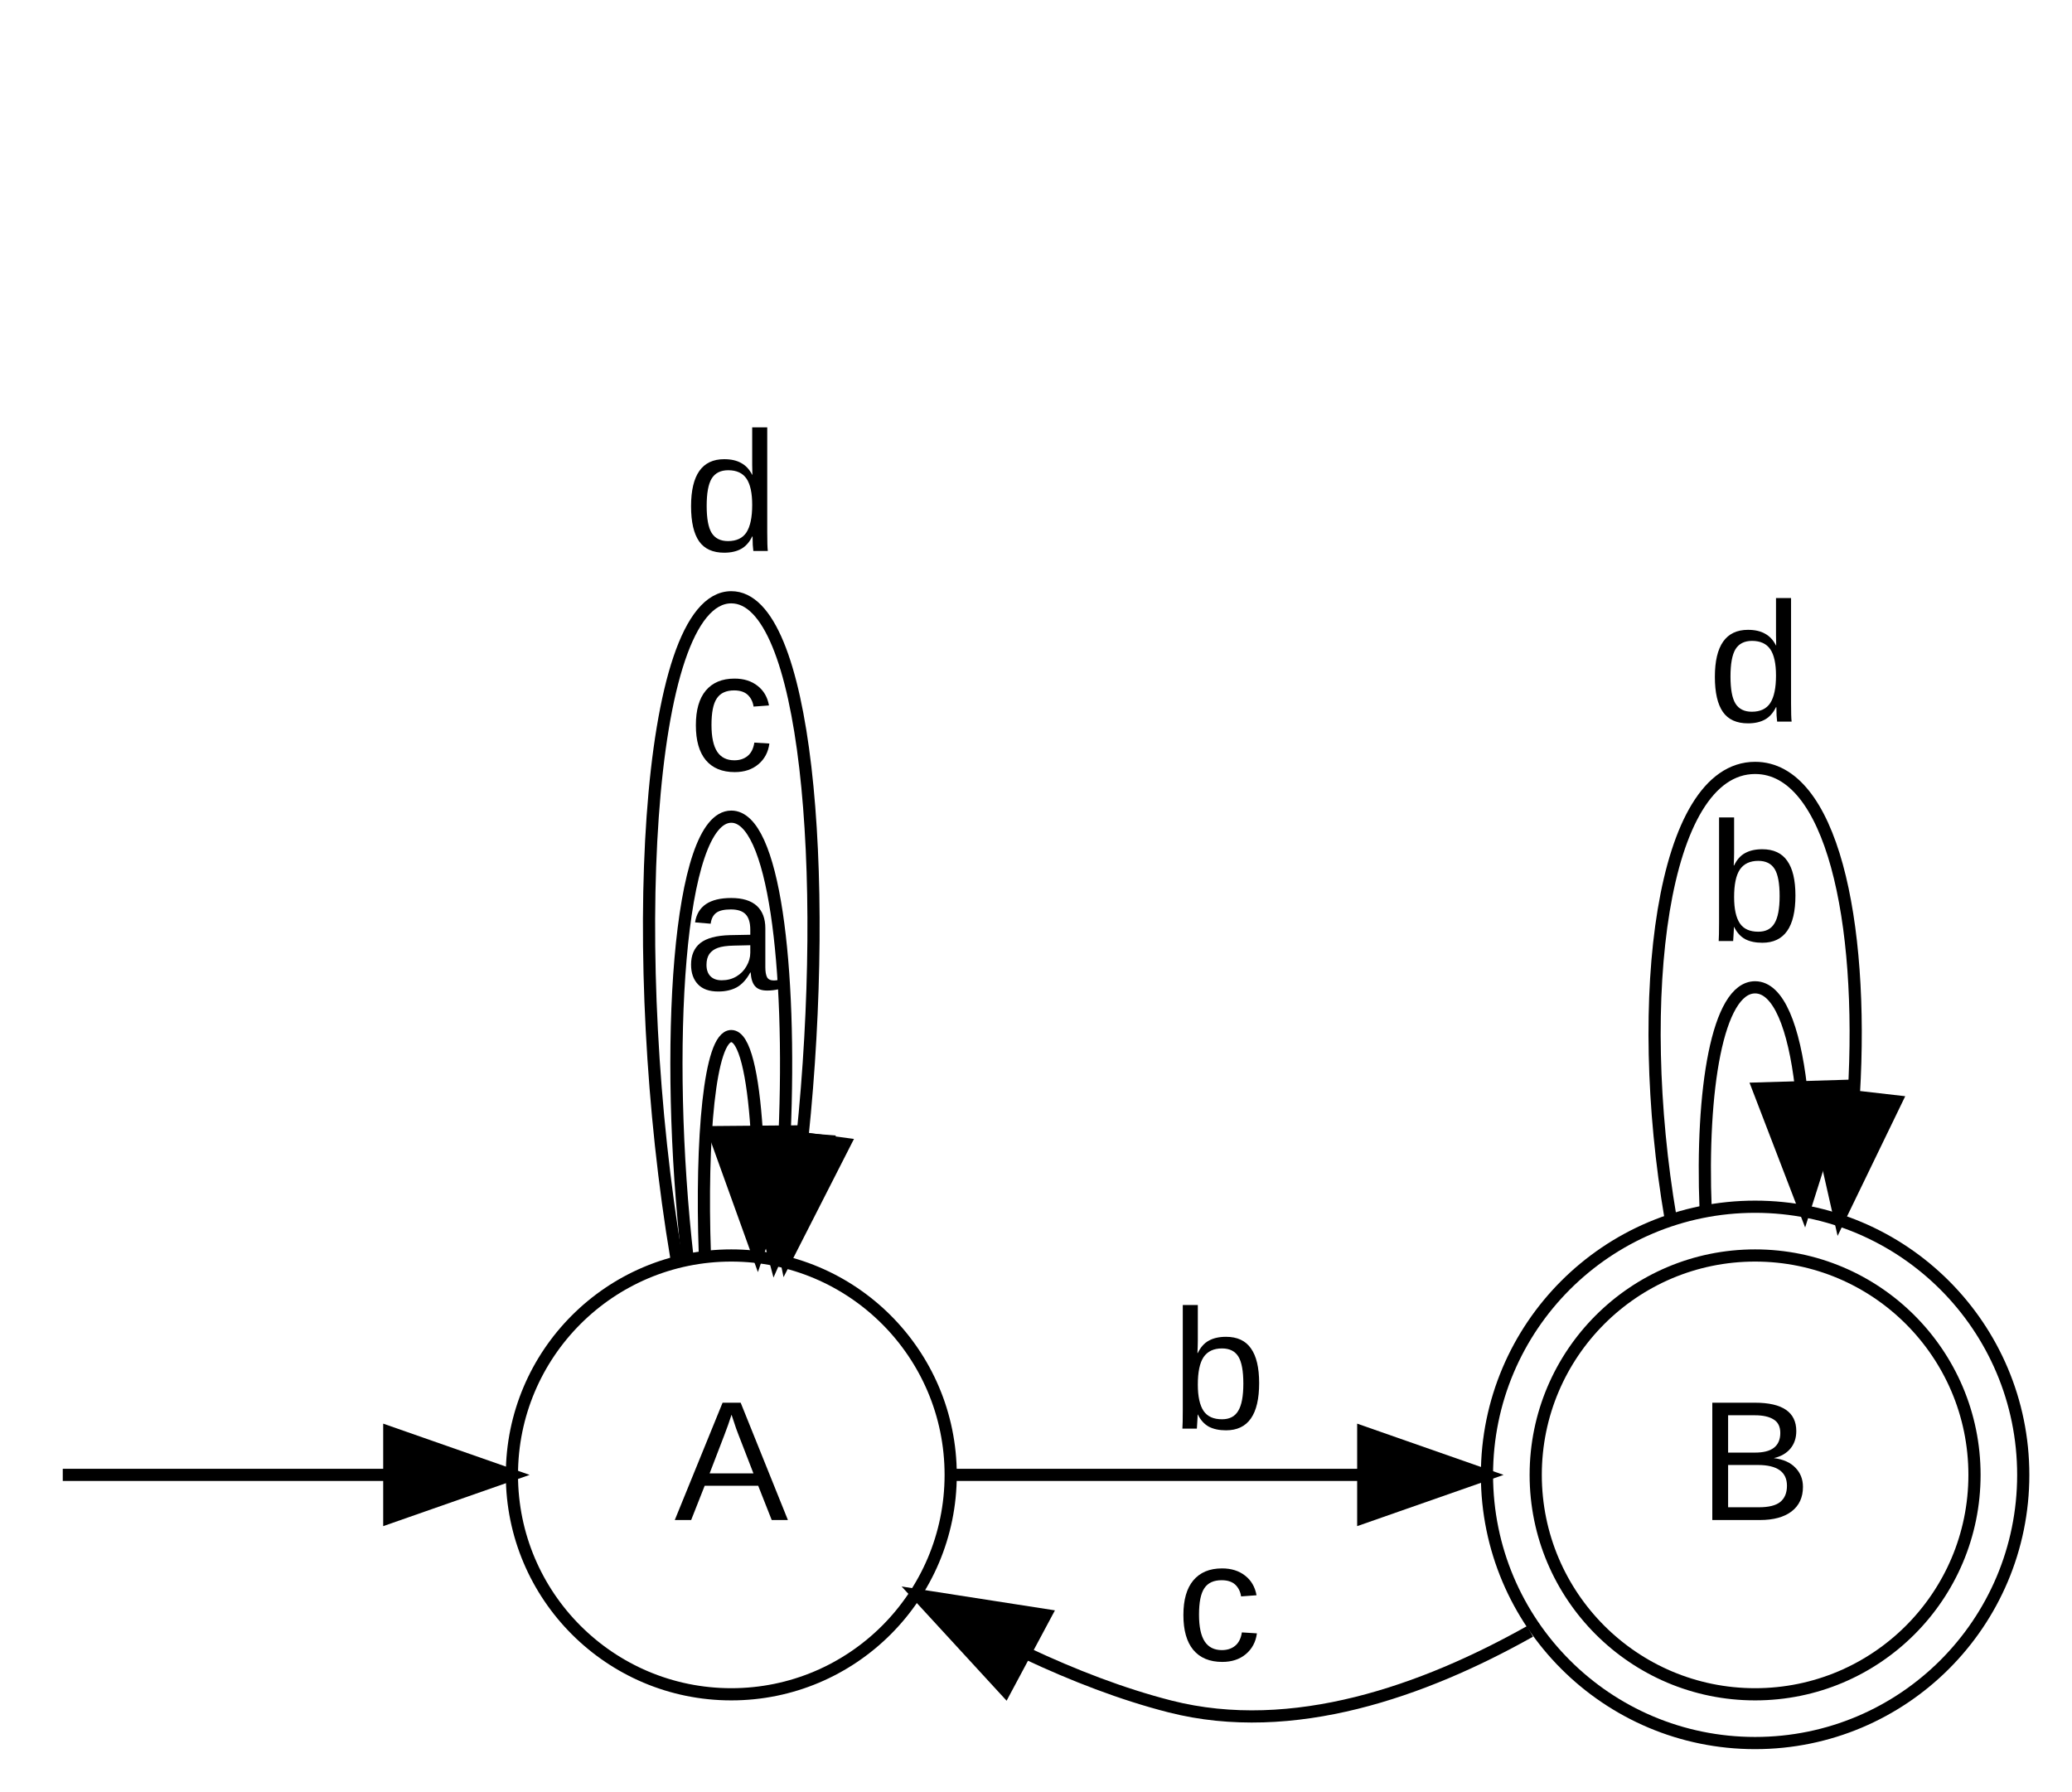
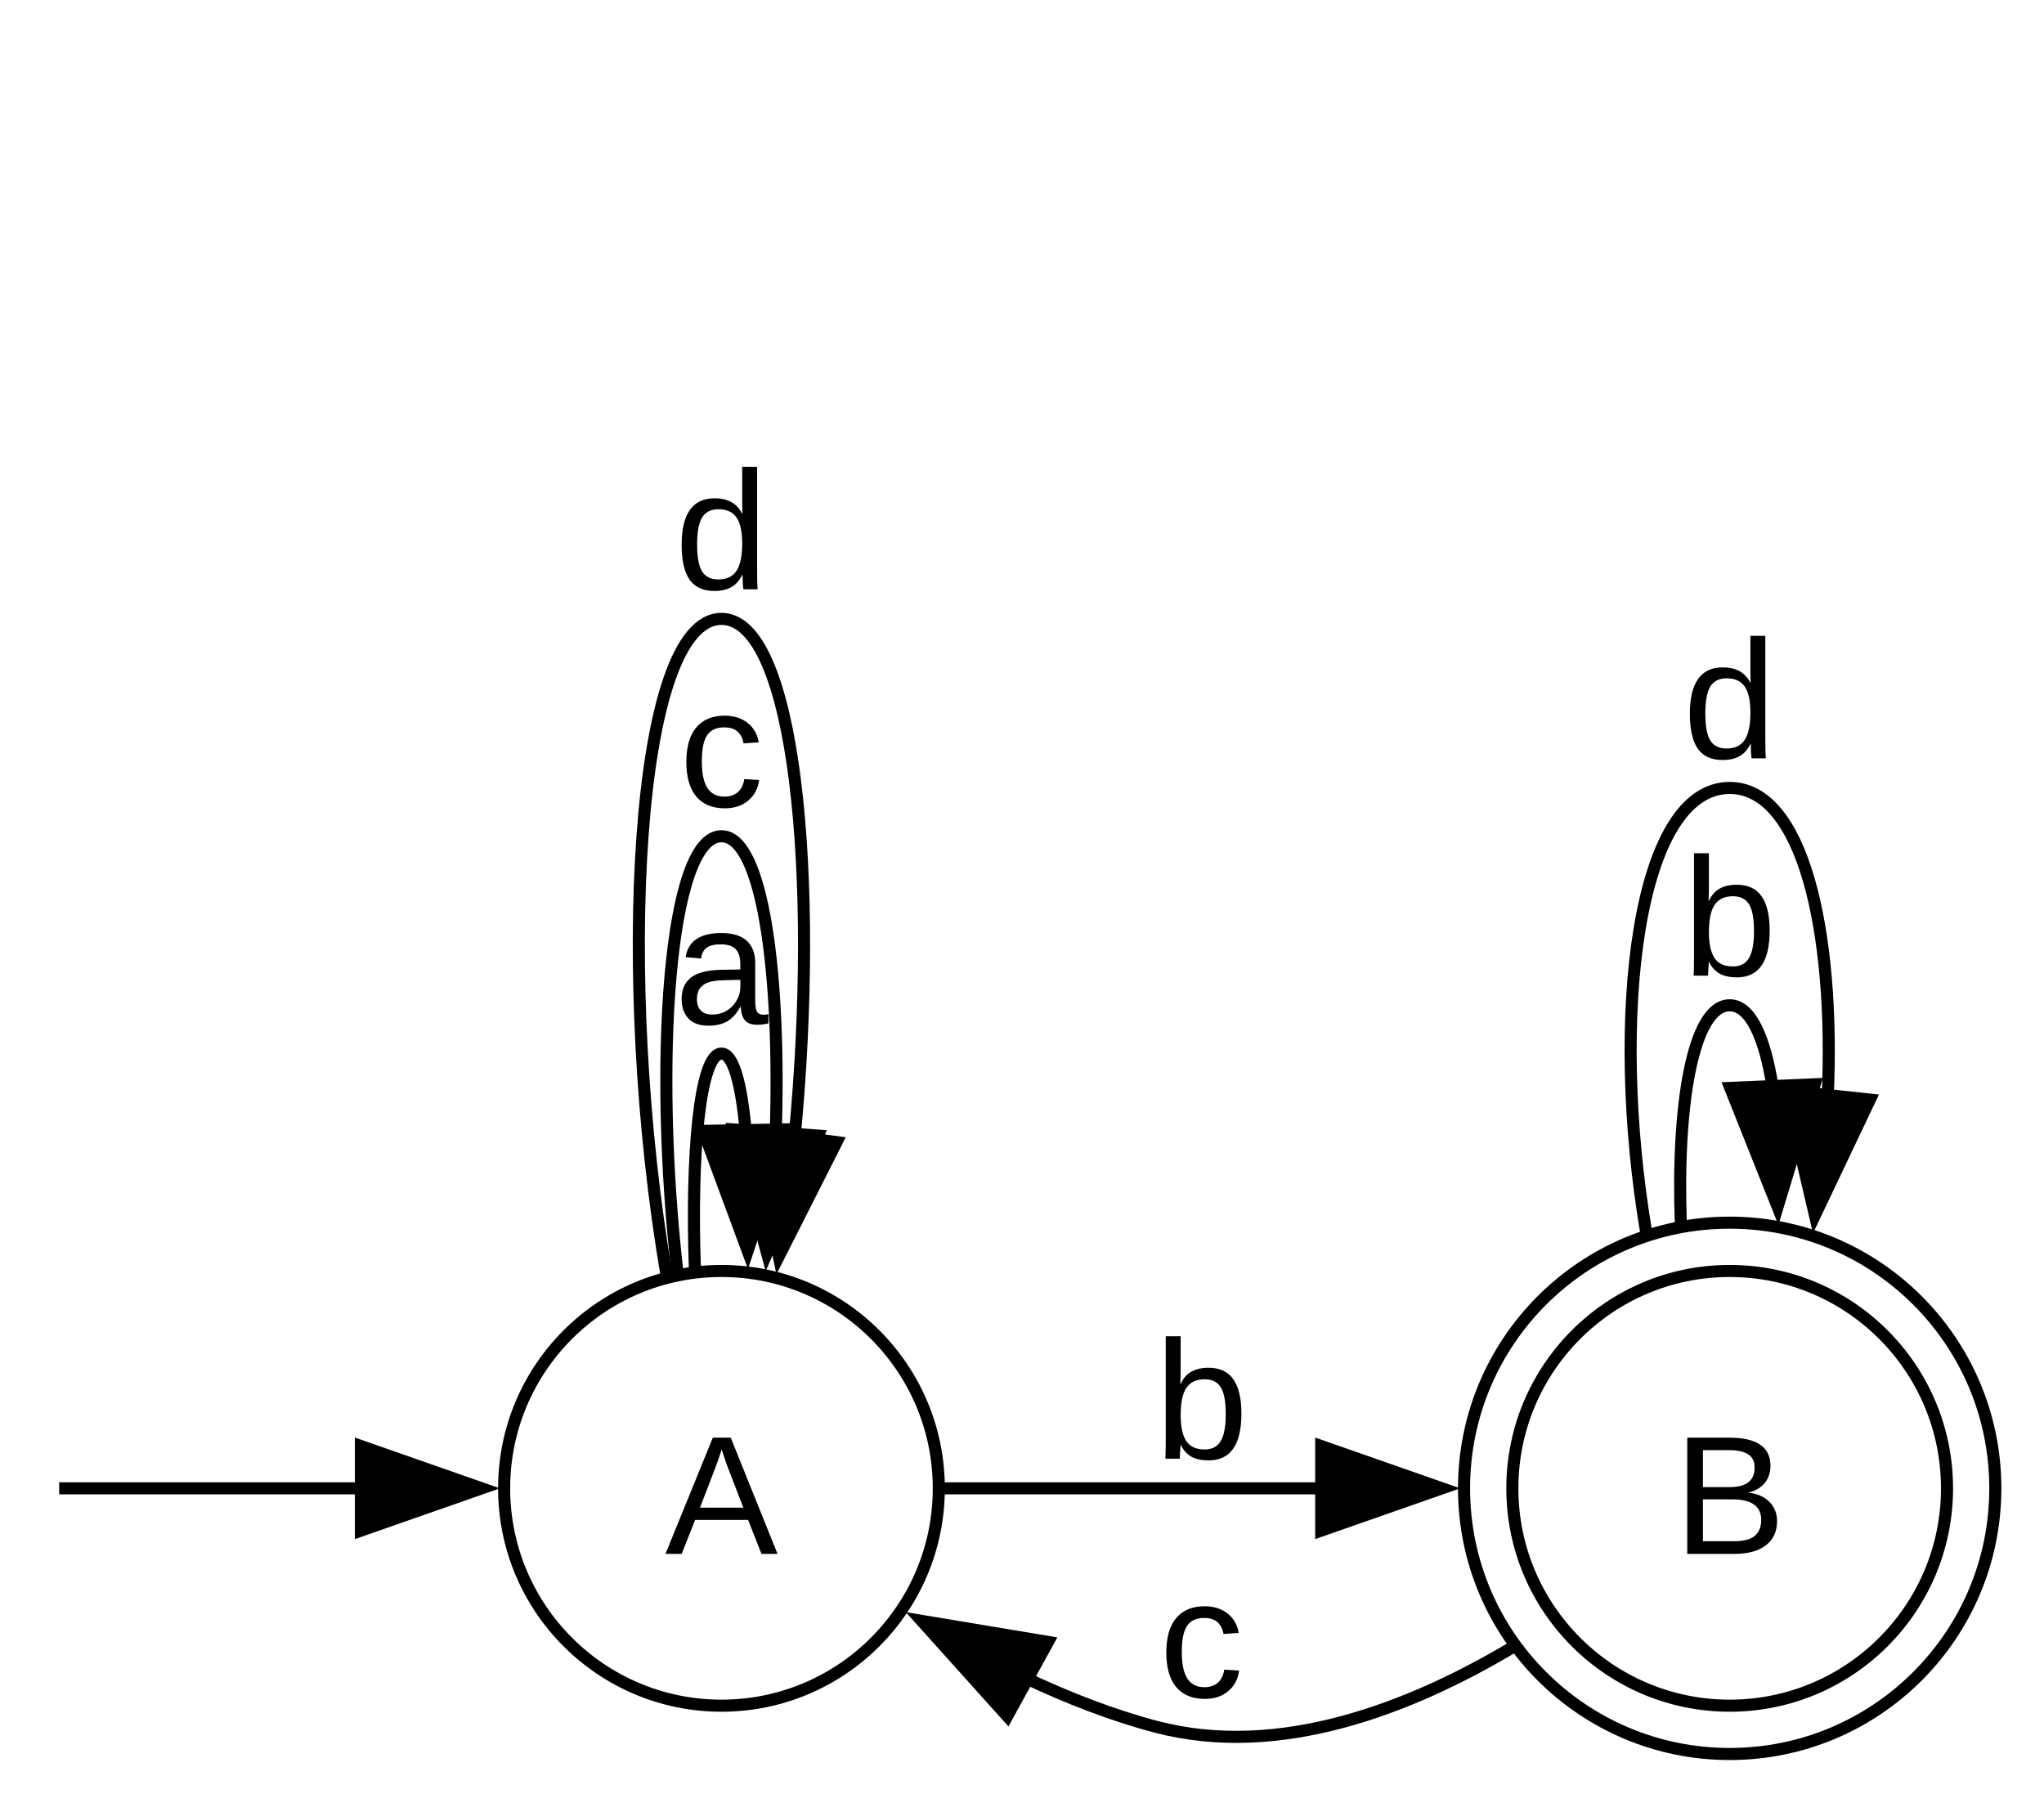
- <svg xmlns="http://www.w3.org/2000/svg" width="170pt" height="147pt" viewBox="0.00 0.00 170.00 147.00">
-   <g id="graph0" class="graph" transform="scale(1 1) rotate(0) translate(4 143)">
+ <svg xmlns="http://www.w3.org/2000/svg" width="169pt" height="149pt" viewBox="0.00 0.00 169.22 149.25">
+   <g id="graph0" class="graph" transform="scale(1 1) rotate(0) translate(4 145.25)">
    <g id="node1" class="node">
</g>
    <g id="node2" class="node">
-       <ellipse fill="none" stroke="black" cx="56" cy="-22" rx="18" ry="18" />
-       <text text-anchor="middle" x="56" y="-18.3" font-family="Arial" font-size="14.00">A</text>
+       <ellipse fill="none" stroke="black" cx="55.72" cy="-22" rx="18" ry="18" />
+       <text text-anchor="middle" x="55.72" y="-16.57" font-family="Arial" font-size="14.00">A</text>
    </g>
    <g id="edge1" class="edge">
-       <path fill="none" stroke="black" d="M1.15,-22C2.67,-22 15.1,-22 27.63,-22" />
-       <polygon fill="black" stroke="black" points="27.94,-25.5 37.94,-22 27.94,-18.5 27.94,-25.5" />
+       <path fill="none" stroke="black" d="M0.87,-22C2.34,-22 13.93,-22 25.99,-22" />
+       <polygon fill="black" stroke="black" points="25.86,-25.5 35.86,-22 25.86,-18.5 25.86,-25.5" />
    </g>
    <g id="edge2" class="edge">
-       <path fill="none" stroke="black" d="M53.83,-40.15C53.5,-49.54 54.22,-58 56,-58 57.09,-58 57.78,-54.86 58.08,-50.28" />
-       <polygon fill="black" stroke="black" points="61.58,-50.18 58.17,-40.15 54.58,-50.12 61.58,-50.18" />
-       <text text-anchor="middle" x="56" y="-61.8" font-family="Arial" font-size="14.00">a</text>
+       <path fill="none" stroke="black" d="M53.52,-40.15C53.18,-49.54 53.91,-58 55.72,-58 56.71,-58 57.37,-55.47 57.72,-51.64" />
+       <polygon fill="black" stroke="black" points="61.22,-51.73 57.89,-41.67 54.22,-51.6 61.22,-51.73" />
+       <text text-anchor="middle" x="55.72" y="-60.45" font-family="Arial" font-size="14.00">a</text>
    </g>
    <g id="edge4" class="edge">
-       <path fill="none" stroke="black" d="M52.42,-39.7C50.45,-57 51.64,-76 56,-76 59.51,-76 60.96,-63.69 60.37,-49.87" />
-       <polygon fill="black" stroke="black" points="63.84,-49.4 59.58,-39.7 56.87,-49.94 63.84,-49.4" />
-       <text text-anchor="middle" x="56" y="-79.8" font-family="Arial" font-size="14.00">c</text>
+       <path fill="none" stroke="black" d="M52.06,-39.98C50.1,-57.2 51.32,-76 55.72,-76 59.15,-76 60.65,-64.53 60.21,-51.29" />
+       <polygon fill="black" stroke="black" points="63.71,-51.21 59.49,-41.49 56.73,-51.72 63.71,-51.21" />
+       <text text-anchor="middle" x="55.72" y="-78.45" font-family="Arial" font-size="14.00">c</text>
    </g>
    <g id="edge5" class="edge">
-       <path fill="none" stroke="black" d="M51.51,-39.72C47.4,-64.11 48.9,-94 56,-94 62.16,-94 64.1,-71.53 61.83,-49.64" />
-       <polygon fill="black" stroke="black" points="65.3,-49.16 60.49,-39.72 58.36,-50.09 65.3,-49.16" />
-       <text text-anchor="middle" x="56" y="-97.8" font-family="Arial" font-size="14.00">d</text>
+       <path fill="none" stroke="black" d="M51.16,-39.72C47,-64.11 48.52,-94 55.72,-94 61.82,-94 63.84,-72.53 61.78,-51.12" />
+       <polygon fill="black" stroke="black" points="65.25,-50.67 60.47,-41.22 58.31,-51.59 65.25,-50.67" />
+       <text text-anchor="middle" x="55.72" y="-96.45" font-family="Arial" font-size="14.00">d</text>
    </g>
    <g id="node3" class="node">
-       <ellipse fill="none" stroke="black" cx="140" cy="-22" rx="18" ry="18" />
-       <ellipse fill="none" stroke="black" cx="140" cy="-22" rx="22" ry="22" />
-       <text text-anchor="middle" x="140" y="-18.3" font-family="Arial" font-size="14.00">B</text>
+       <ellipse fill="none" stroke="black" cx="139.22" cy="-22" rx="18" ry="18" />
+       <ellipse fill="none" stroke="black" cx="139.22" cy="-22" rx="22" ry="22" />
+       <text text-anchor="middle" x="139.22" y="-16.57" font-family="Arial" font-size="14.00">B</text>
    </g>
    <g id="edge3" class="edge">
-       <path fill="none" stroke="black" d="M74.39,-22C84.11,-22 96.51,-22 107.85,-22" />
-       <polygon fill="black" stroke="black" points="107.85,-25.5 117.85,-22 107.85,-18.5 107.85,-25.5" />
-       <text text-anchor="middle" x="96" y="-25.8" font-family="Arial" font-size="14.00">b</text>
+       <path fill="none" stroke="black" d="M74,-22C83.2,-22 94.82,-22 105.63,-22" />
+       <polygon fill="black" stroke="black" points="105.39,-25.5 115.39,-22 105.39,-18.5 105.39,-25.5" />
+       <text text-anchor="middle" x="95.47" y="-24.45" font-family="Arial" font-size="14.00">b</text>
    </g>
    <g id="edge7" class="edge">
-       <path fill="none" stroke="black" d="M121.53,-9.16C112.84,-4.28 102.07,-0.44 92,-3 88.04,-4.01 84.05,-5.56 80.24,-7.35" />
-       <polygon fill="black" stroke="black" points="78.48,-4.33 71.31,-12.13 81.78,-10.5 78.48,-4.33" />
-       <text text-anchor="middle" x="96" y="-6.8" font-family="Arial" font-size="14.00">c</text>
+       <path fill="none" stroke="black" d="M121.41,-8.94C112.75,-3.75 101.9,0.42 91.72,-2.25 88.08,-3.21 84.41,-4.64 80.9,-6.3" />
+       <polygon fill="black" stroke="black" points="79.39,-3.14 72.31,-11.02 82.76,-9.28 79.39,-3.14" />
+       <text text-anchor="middle" x="95.47" y="-4.7" font-family="Arial" font-size="14.00">c</text>
    </g>
    <g id="edge6" class="edge">
-       <path fill="none" stroke="black" d="M135.94,-43.81C135.55,-53.56 136.91,-62 140,-62 141.93,-62 143.19,-58.7 143.76,-53.85" />
-       <polygon fill="black" stroke="black" points="147.26,-53.91 144.06,-43.81 140.26,-53.7 147.26,-53.91" />
-       <text text-anchor="middle" x="140" y="-65.8" font-family="Arial" font-size="14.00">b</text>
+       <path fill="none" stroke="black" d="M135.18,-43.81C134.8,-53.56 136.14,-62 139.22,-62 140.95,-62 142.13,-59.33 142.77,-55.26" />
+       <polygon fill="black" stroke="black" points="146.26,-55.46 143.19,-45.32 139.27,-55.16 146.26,-55.46" />
+       <text text-anchor="middle" x="139.22" y="-64.45" font-family="Arial" font-size="14.00">b</text>
    </g>
    <g id="edge8" class="edge">
-       <path fill="none" stroke="black" d="M133.06,-43.11C130,-61.1 132.31,-80 140,-80 146.25,-80 148.95,-67.52 148.1,-53.2" />
-       <polygon fill="black" stroke="black" points="151.56,-52.65 146.94,-43.11 144.6,-53.45 151.56,-52.65" />
-       <text text-anchor="middle" x="140" y="-83.8" font-family="Arial" font-size="14.00">d</text>
+       <path fill="none" stroke="black" d="M132.32,-43.11C129.27,-61.1 131.57,-80 139.22,-80 145.25,-80 147.96,-68.23 147.34,-54.43" />
+       <polygon fill="black" stroke="black" points="150.83,-54.19 146.28,-44.62 143.87,-54.94 150.83,-54.19" />
+       <text text-anchor="middle" x="139.22" y="-82.45" font-family="Arial" font-size="14.00">d</text>
    </g>
  </g>
</svg>
